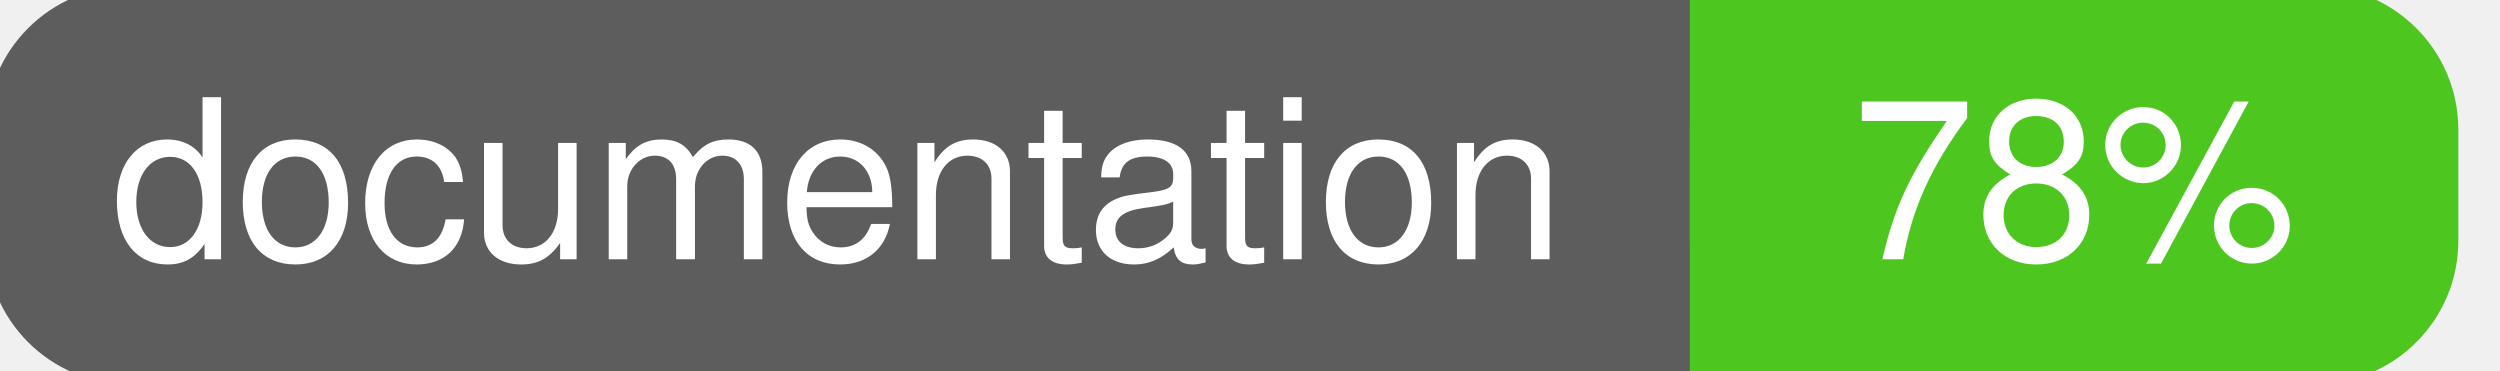
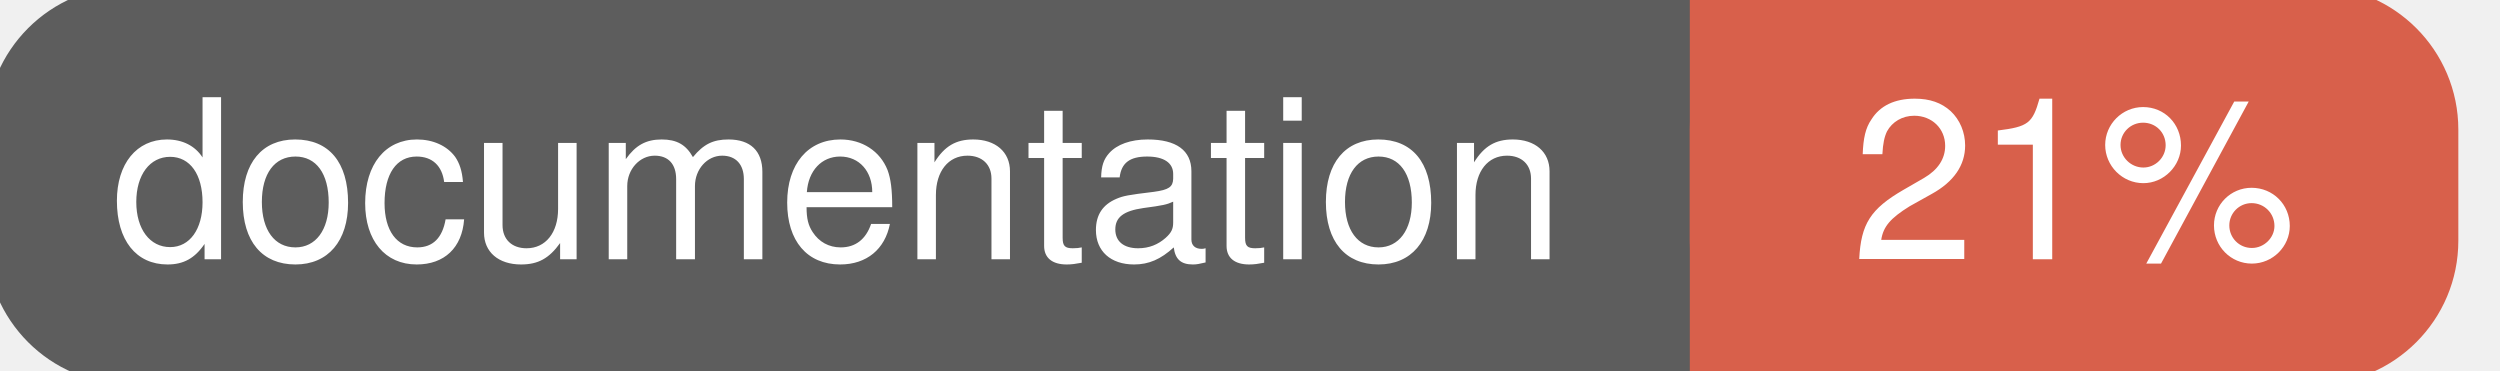
<svg xmlns="http://www.w3.org/2000/svg" width="135" height="20">
  <g>
    <rect id="svg_1" height="20" width="130" y="0" x="0" stroke-width="1.5" stroke="#5d5d5d" fill="#5d5d5d" rx="7" ry="7" />
-     <rect id="svg_2" height="20" width="40" y="0" x="92" stroke-width="1.5" stroke="#4dc71f" fill="#4dc71f" rx="7" ry="7" />
-     <rect id="svg_3" height="20" width="22" y="0" x="92" stroke-width="1.5" stroke="#4dc71f" fill="#4dc71f" />
+     <rect id="svg_2" height="20" width="40" y="0" x="92" stroke-width="1.5" stroke="#d8604b" fill="#d8604b" rx="7" ry="7" />
+     <rect id="svg_3" height="20" width="22" y="0" x="92" stroke-width="1.5" stroke="#d8604b" fill="#d8604b" />
    <text xml:space="preserve" text-anchor="start" font-family="Helvetica, Arial, sans-serif" font-size="12" id="svg_4" y="14" x="6" stroke-width="0" stroke="#5d5d5d" fill="#ffffff">documentation</text>
-     <text xml:space="preserve" text-anchor="middle" font-family="Helvetica, Arial, sans-serif" font-size="12" id="svg_5" y="14" x="112" stroke-width="0" stroke="#5d5d5d" fill="#ffffff" style="text-anchor: middle">78%</text>
+     <text xml:space="preserve" text-anchor="middle" font-family="Helvetica, Arial, sans-serif" font-size="12" id="svg_5" y="14" x="112" stroke-width="0" stroke="#5d5d5d" fill="#ffffff" style="text-anchor: middle">21%</text>
  </g>
</svg>
